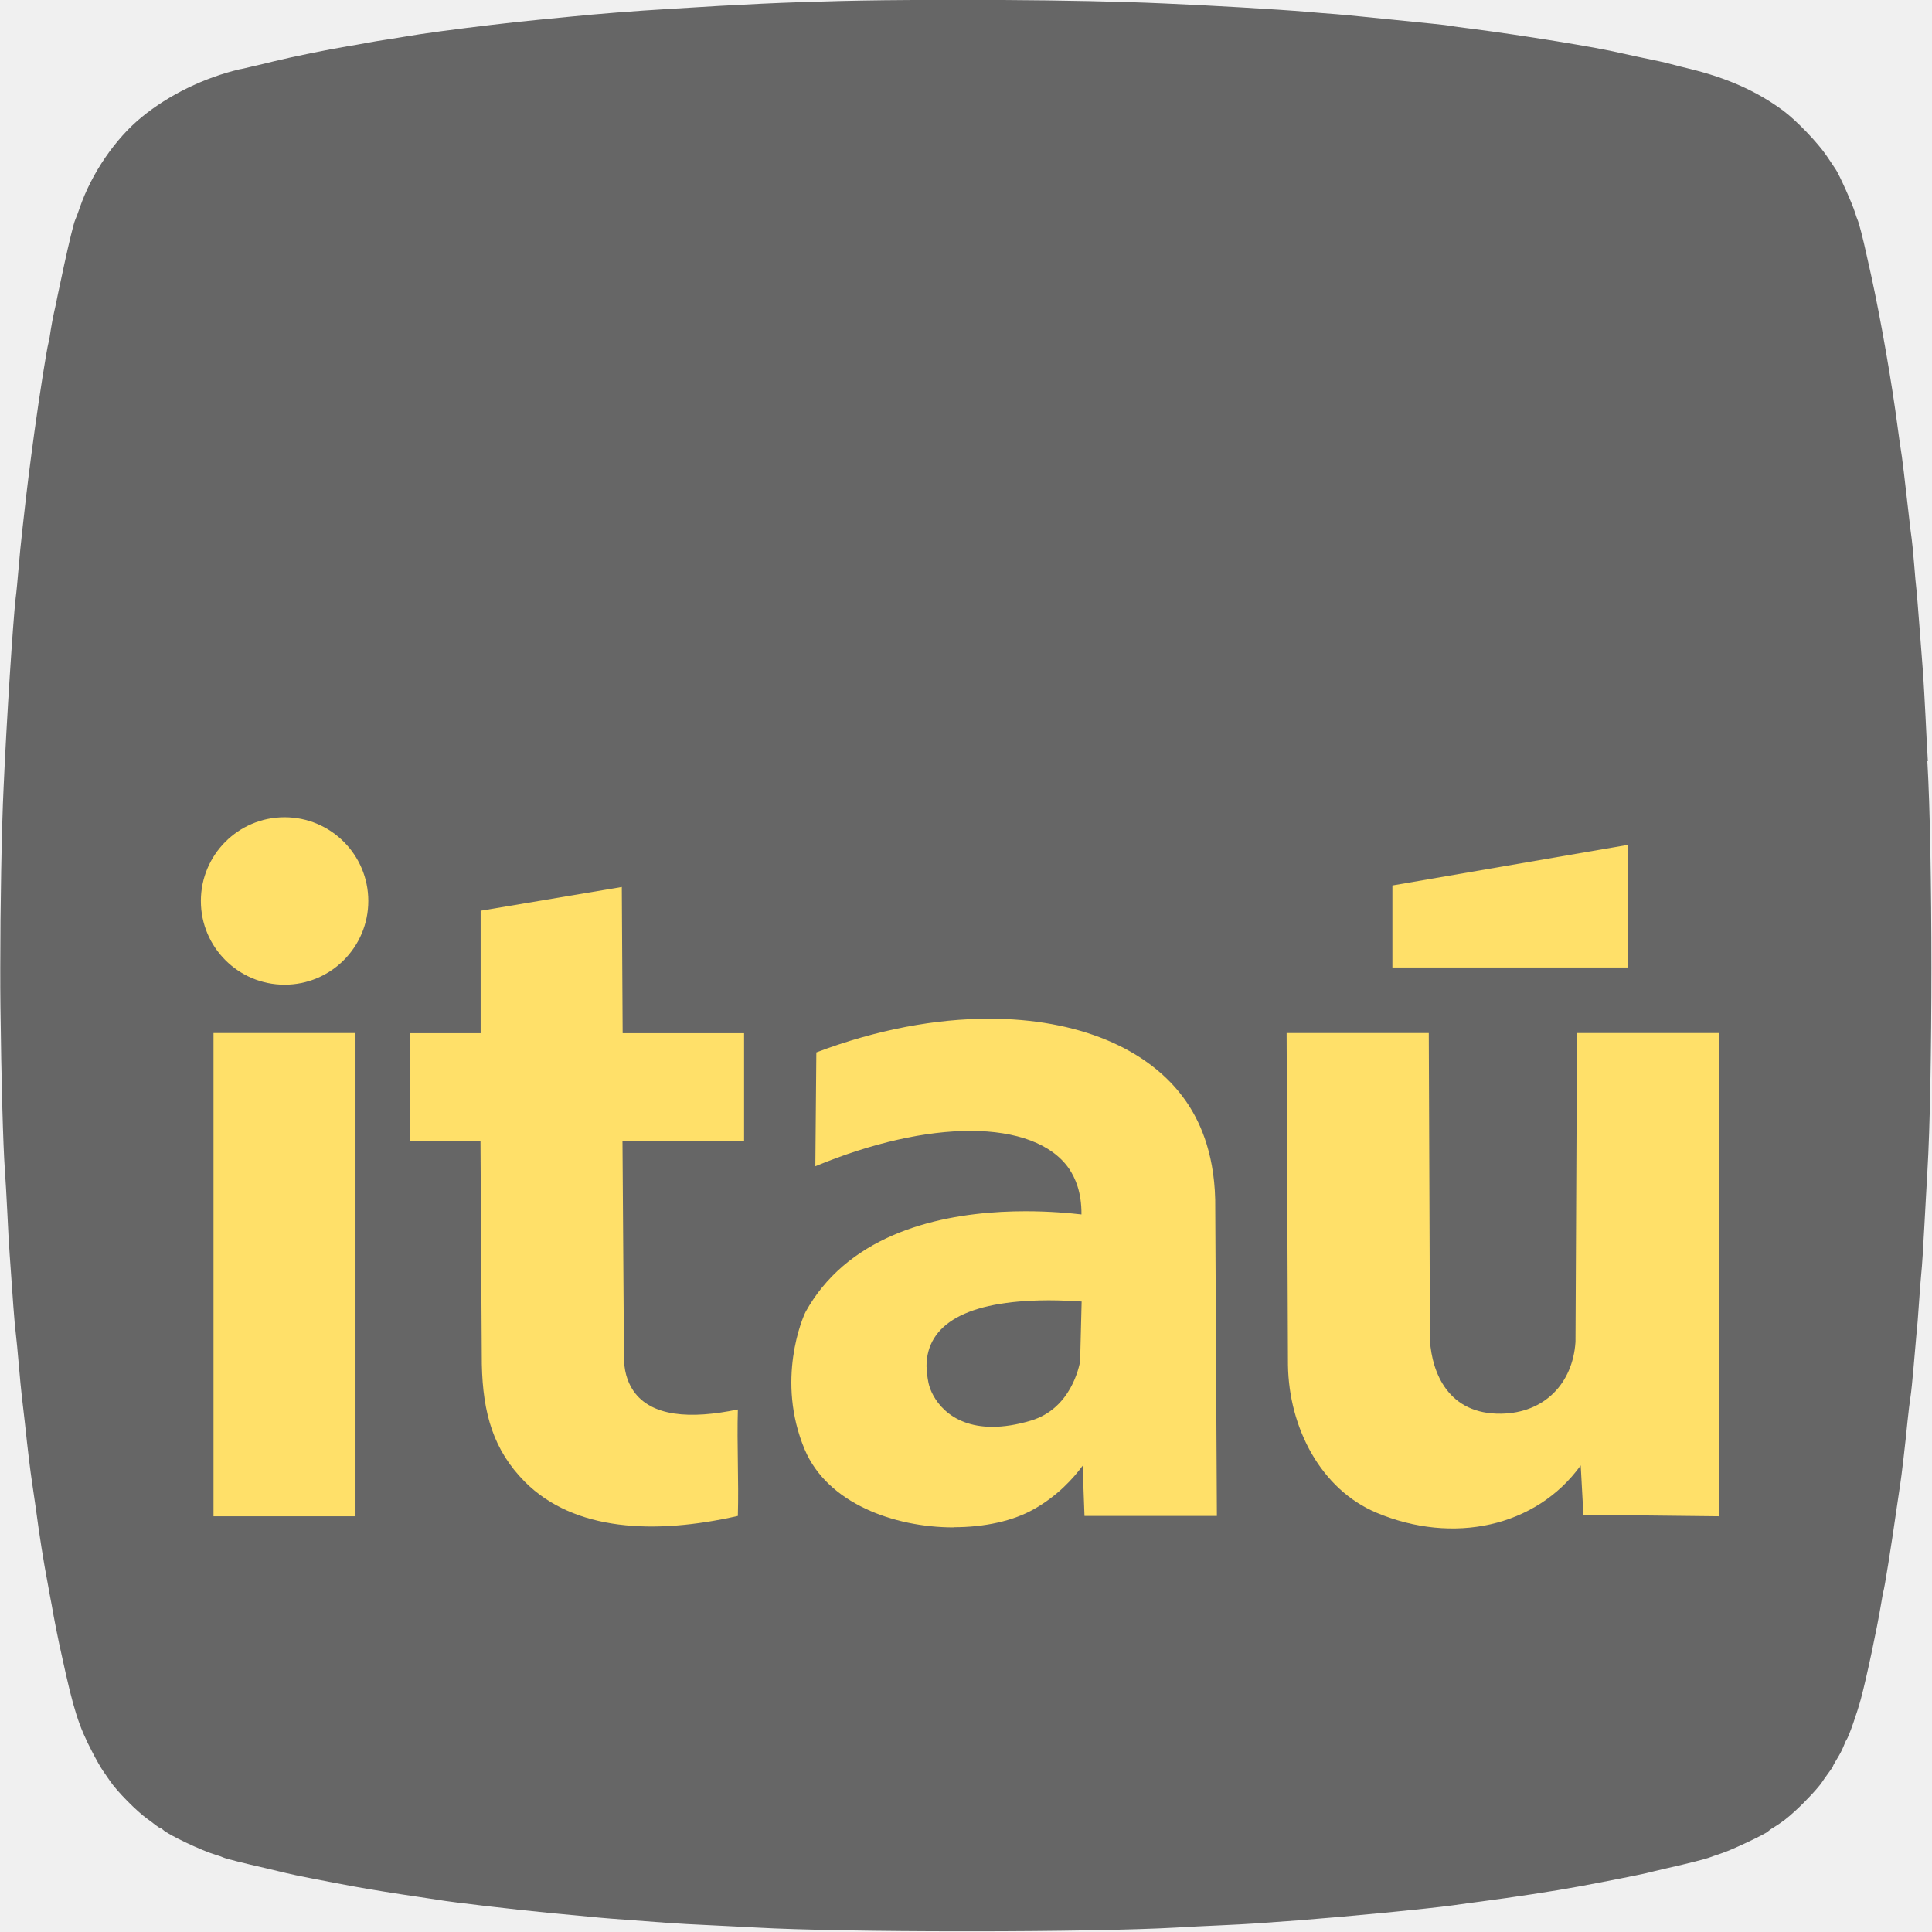
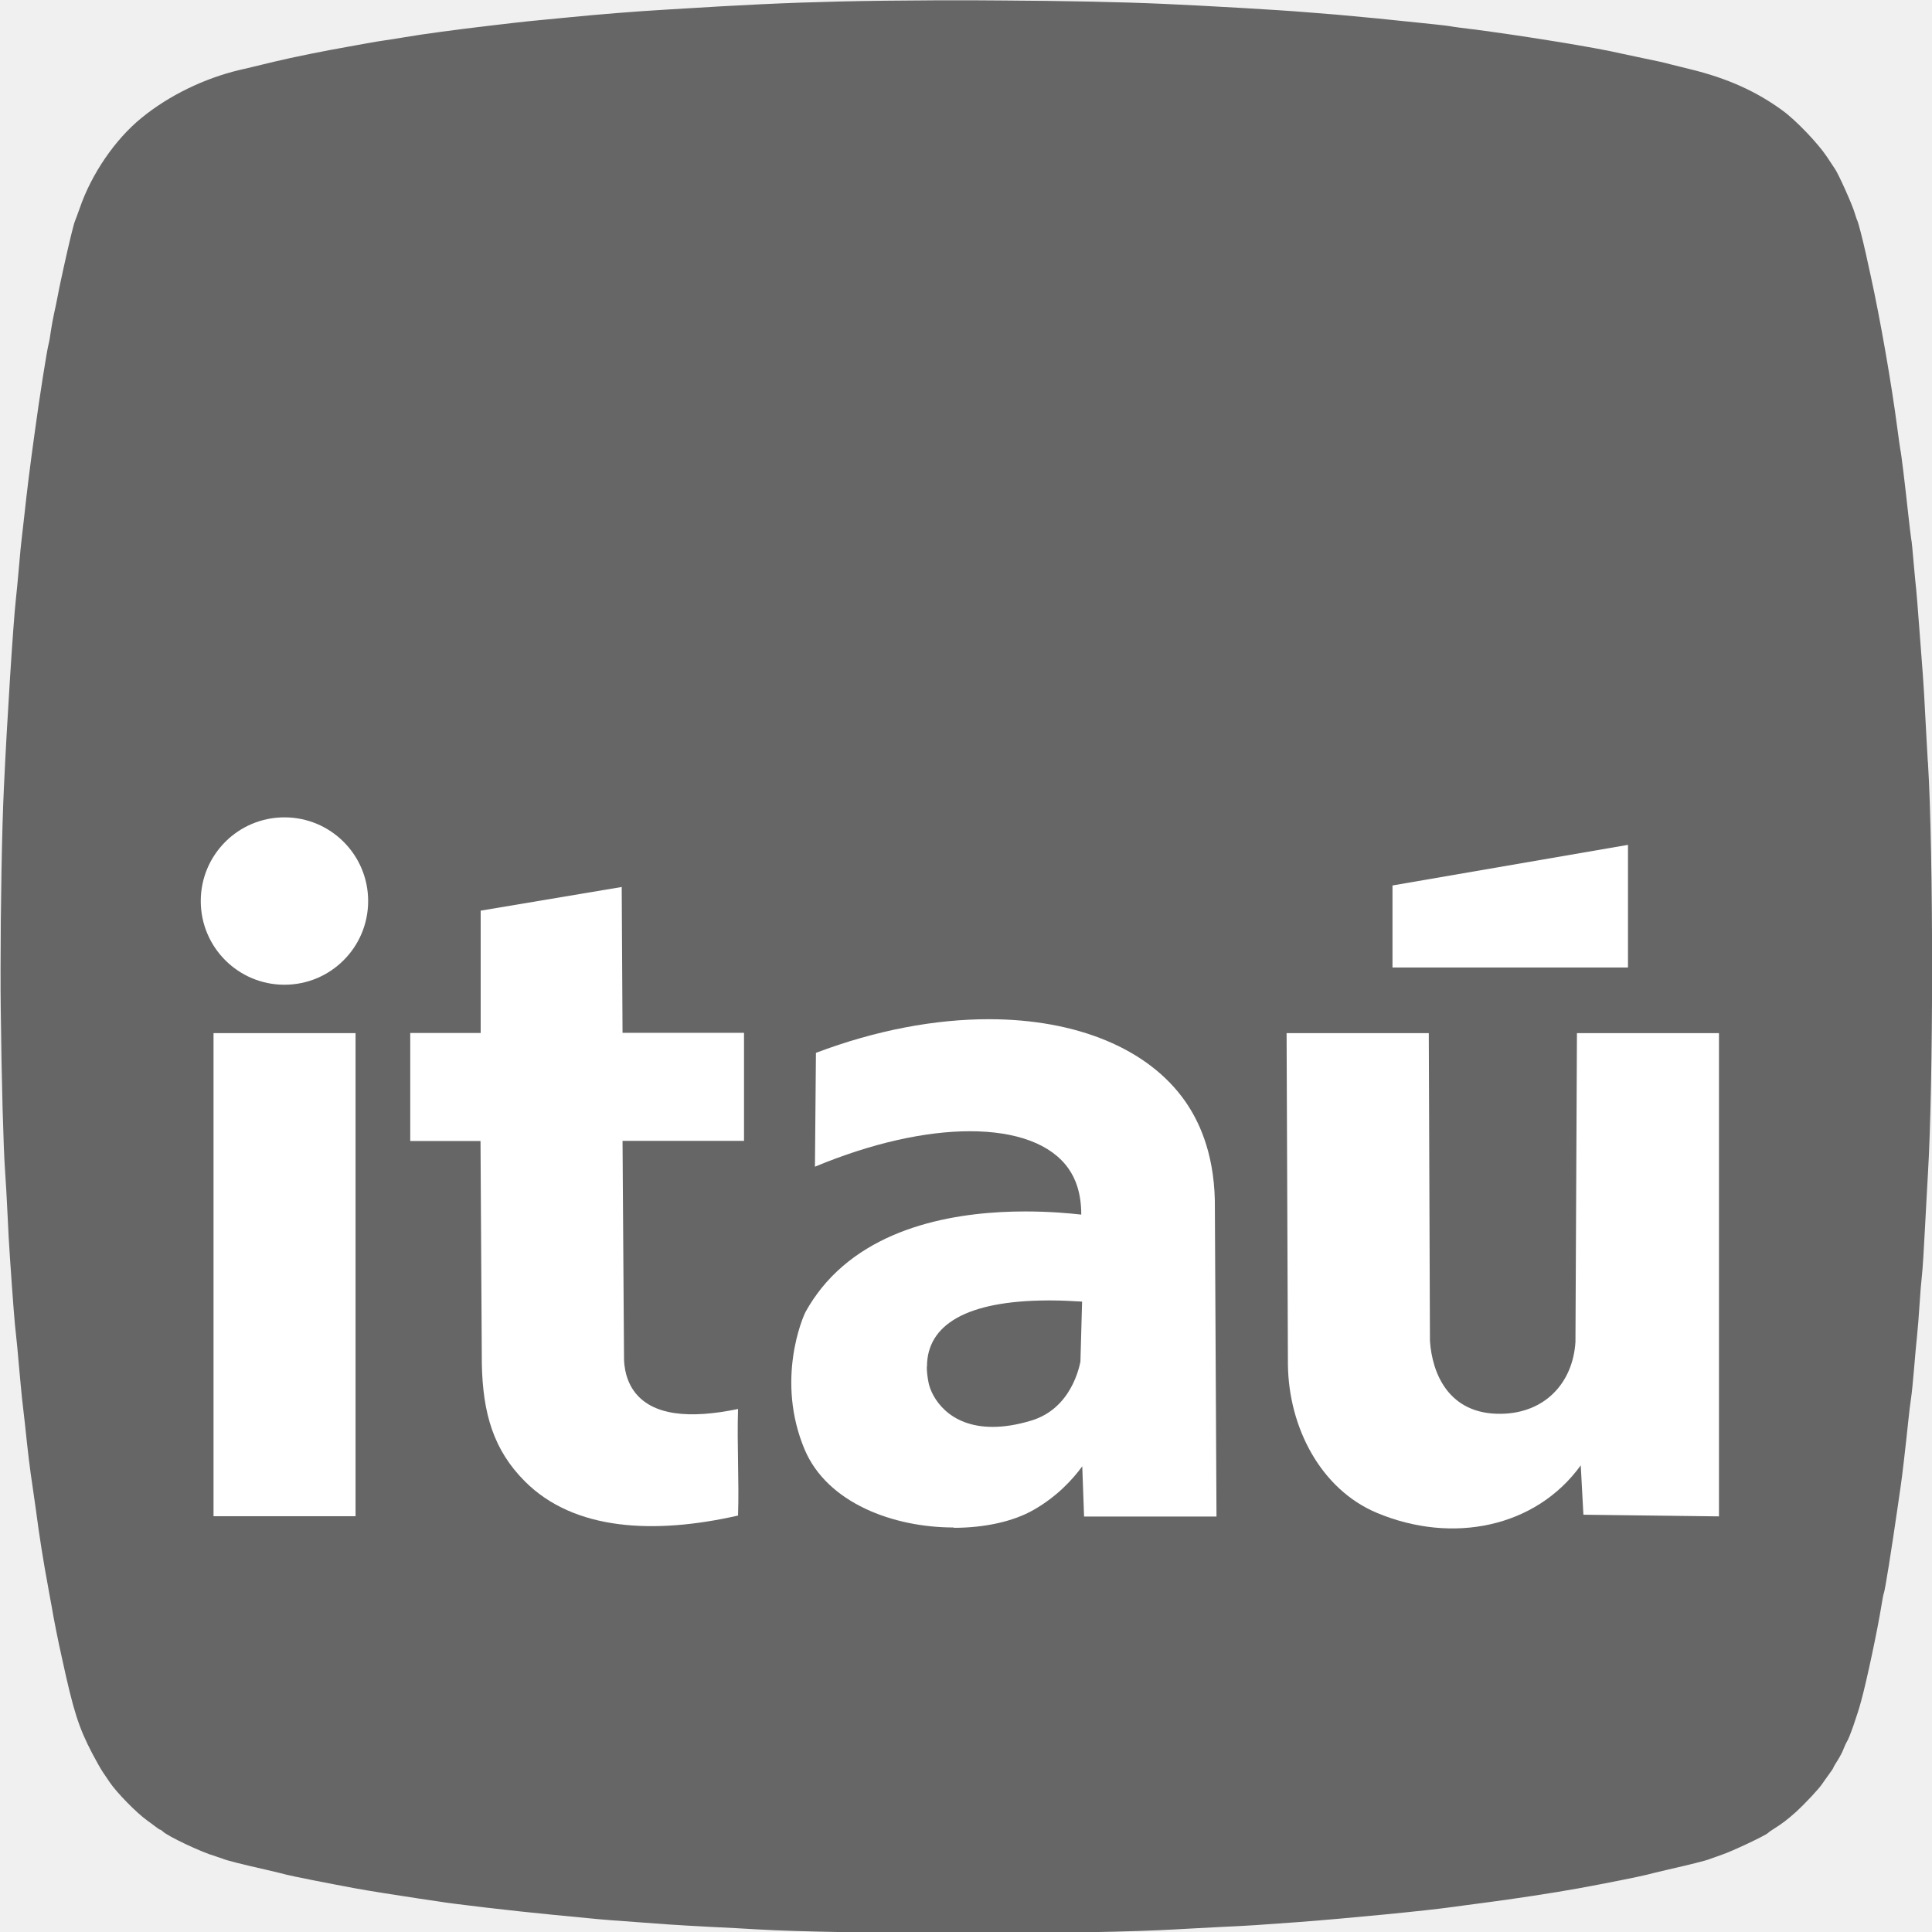
- <svg xmlns="http://www.w3.org/2000/svg" xml:space="preserve" width="10.619mm" height="10.617mm" version="1.1" shape-rendering="geometricPrecision" text-rendering="geometricPrecision" image-rendering="optimizeQuality" fill-rule="evenodd" clip-rule="evenodd" viewBox="0 0 11469 11468">
+ <svg xmlns="http://www.w3.org/2000/svg" xml:space="preserve" width="12.224mm" height="12.222mm" version="1.1" shape-rendering="geometricPrecision" text-rendering="geometricPrecision" image-rendering="optimizeQuality" fill-rule="evenodd" clip-rule="evenodd" viewBox="0 0 11657 11656">
  <g id="Camada_x0020_1">
-     <path fill="#666666" fill-rule="nonzero" d="M11445 4519c-4,-61 -10,-182 -14,-267 -4,-85 -11,-198 -14,-249 -4,-52 -14,-180 -22,-285 -8,-105 -16,-204 -18,-220 -2,-16 -9,-86 -14,-155 -6,-69 -12,-134 -14,-144 -2,-10 -10,-76 -18,-148 -19,-172 -42,-363 -47,-385 -2,-10 -10,-68 -18,-127 -35,-269 -101,-645 -157,-901 -8,-36 -21,-94 -29,-130 -20,-92 -44,-185 -52,-202 -4,-8 -10,-27 -15,-43 -16,-53 -96,-231 -116,-259 -3,-4 -26,-38 -51,-76 -51,-77 -182,-214 -261,-272 -156,-115 -329,-192 -552,-247 -38,-9 -77,-19 -115,-29 -27,-8 -80,-19 -195,-43 -32,-7 -65,-14 -97,-21 -139,-34 -592,-107 -887,-145 -59,-7 -118,-15 -130,-18 -22,-4 -126,-15 -339,-36 -59,-6 -141,-14 -180,-18 -40,-4 -111,-11 -159,-15 -48,-3 -125,-10 -173,-14 -161,-14 -610,-40 -858,-50 -243,-11 -591,-18 -946,-20 -49,0 -99,-1 -148,-1l-262 0c-202,1 -394,3 -557,7l0 0c-330,8 -572,19 -1016,47 -205,12 -430,30 -587,46 -40,4 -123,12 -184,18 -85,8 -184,19 -285,31 -202,24 -408,51 -515,70 -34,6 -84,14 -112,18 -27,4 -76,12 -108,18 -32,6 -85,16 -119,21 -119,20 -321,61 -436,89 -32,8 -89,22 -126,30 -37,9 -71,17 -76,17 -211,50 -421,152 -582,284 -157,128 -298,334 -368,538 -11,32 -23,64 -27,72 -9,19 -37,136 -66,269 -13,59 -26,120 -38,178 -6,32 -16,79 -22,104 -6,26 -14,71 -19,101 -4,30 -10,66 -14,79 -11,41 -55,322 -83,526 -27,198 -45,341 -61,487 -8,71 -16,141 -17,155 -2,14 -9,84 -15,155 -6,71 -14,159 -19,195 -15,133 -53,710 -71,1117 -12,245 -20,718 -20,1076 0,83 0,159 1,225 5,440 16,833 26,969 4,56 11,172 15,260 4,87 10,199 14,249 17,249 29,413 36,465 4,32 12,116 18,187 6,71 14,155 18,188 4,32 12,102 18,156 18,171 32,283 43,357 6,40 16,107 22,151 21,159 45,313 72,454 6,32 15,85 22,119 12,72 40,215 61,306 69,318 99,413 181,570 22,43 51,94 64,112 12,18 30,44 40,58 41,61 159,181 224,227 11,8 32,23 45,34 14,11 28,20 32,20 3,0 10,5 16,11 28,27 226,122 311,147 16,5 35,11 43,15 19,9 125,35 252,64 56,13 112,27 126,30 33,9 242,50 400,79 91,17 267,45 378,61 42,6 95,14 119,18 87,15 448,57 674,79 81,8 182,17 223,21 68,7 137,13 469,37 50,4 163,10 252,14 89,4 214,11 277,14 251,14 731,22 1215,22l62 0c484,0 962,-8 1210,-22 64,-4 188,-10 278,-14 153,-7 210,-11 451,-29 308,-24 762,-68 915,-89 44,-6 120,-17 169,-23 184,-24 436,-62 580,-89 158,-29 367,-71 400,-79 14,-4 71,-17 126,-30 125,-28 233,-56 252,-64 24,-9 48,-17 72,-25 59,-19 255,-112 272,-128 5,-5 19,-16 32,-23 56,-35 82,-55 133,-102 58,-53 138,-139 157,-169 6,-10 24,-35 38,-54 15,-20 27,-38 27,-41 0,-3 12,-23 25,-45 14,-22 30,-53 37,-71 7,-17 14,-35 17,-38 14,-18 64,-162 86,-243 34,-126 97,-424 120,-564 6,-36 12,-70 14,-76 6,-16 46,-263 82,-515 8,-56 16,-111 18,-122 6,-33 32,-254 43,-371 6,-58 14,-124 18,-148 4,-24 12,-102 18,-173 6,-71 14,-159 17,-195 4,-36 11,-118 15,-184 4,-66 11,-146 14,-180 4,-34 12,-159 18,-277 7,-119 14,-265 18,-324 16,-262 24,-737 24,-1214 0,-477 -8,-956 -24,-1226z" />
-     <path fill="#666666" fill-rule="nonzero" d="M5891 8472c-263,0 -361,-175 -379,-260 -7,-33 -11,-65 -11,-96l0 -3c1,-248 236,-389 717,-391l17 0c59,0 121,2 187,7l-9 357c-6,26 -52,278 -292,350 -88,26 -164,37 -229,37z" />
-     <g id="_2792796180720">
-       <polygon fill="#FFE069" fill-rule="nonzero" points="1267,9002 2110,9002 2110,6133 1267,6133 " />
-       <path fill="#FFE069" fill-rule="nonzero" d="M2186 5349c0,274 -222,497 -497,497 -274,0 -497,-222 -497,-497 0,-274 222,-497 497,-497 274,0 497,222 497,497z" />
-       <path fill="#FFE069" fill-rule="nonzero" d="M3691 5266l-838 141 0 727 -418 0 0 642 417 0 8 1323c6,295 70,511 255,698 293,294 771,315 1265,203 6,-214 -6,-419 0,-632 -284,59 -514,42 -619,-109 -22,-32 -54,-91 -57,-186 -3,-432 -6,-864 -9,-1297l722 0 0 -642c-240,0 -481,0 -721,0l-5 -867z" />
-       <path fill="#FFE069" fill-rule="nonzero" d="M5661 9068c-357,0 -750,-145 -884,-462 -173,-411 -12,-786 6,-819 29,-52 61,-99 95,-141 309,-382 842,-455 1210,-455 143,0 262,11 332,19 1,-131 -36,-216 -74,-272 -102,-147 -312,-224 -586,-224 -261,0 -579,69 -920,210l6 -676c359,-136 710,-200 1026,-200 521,0 949,174 1168,489 73,105 167,289 174,585l10 1878 -786 0c-4,-99 -7,-199 -11,-298 -57,77 -150,179 -288,257 -124,71 -295,108 -476,108zm-160 -953c0,30 4,62 11,96 18,85 116,260 379,260 66,0 142,-11 229,-37 240,-72 286,-324 292,-350l9 -357c-66,-4 -128,-7 -187,-7l-17 0c-481,2 -716,143 -717,391l0 3z" />
-       <path fill="#FFE069" fill-rule="nonzero" d="M7638 6133l844 0 7 1827c13,191 109,438 423,433 258,-4 425,-181 441,-426 3,-611 6,-1223 9,-1834l843 0 0 2869 -805 -9 -16 -293c-266,368 -760,471 -1212,281 -329,-138 -521,-502 -526,-878 -3,-656 -5,-1313 -8,-1969z" />
-       <polygon fill="#FFE069" fill-rule="nonzero" points="8266,5257 8266,5744 9664,5744 9664,5016 " />
+     <path fill="#666666" fill-rule="nonzero" d="M11632 4593c-4,-62 -10,-185 -15,-271 -4,-86 -11,-201 -15,-253 -4,-53 -14,-182 -22,-289 -8,-107 -16,-207 -18,-224 -2,-16 -9,-87 -15,-157 -6,-70 -12,-136 -15,-147 -2,-10 -10,-78 -18,-150 -19,-175 -42,-368 -48,-391 -2,-10 -10,-69 -18,-129 -36,-274 -103,-656 -160,-916 -8,-37 -21,-96 -29,-132 -21,-94 -45,-188 -53,-205 -4,-8 -10,-28 -15,-44 -16,-54 -98,-235 -118,-264 -3,-4 -26,-39 -51,-77 -52,-78 -185,-218 -265,-276 -158,-116 -334,-196 -561,-251 -39,-10 -78,-19 -117,-29 -27,-8 -81,-20 -198,-44 -33,-7 -66,-14 -99,-21 -141,-34 -602,-109 -901,-147 -60,-7 -119,-15 -132,-18 -22,-4 -128,-15 -344,-37 -60,-6 -143,-15 -183,-18 -40,-4 -113,-11 -161,-15 -48,-4 -128,-10 -176,-14 -164,-14 -620,-40 -872,-51 -247,-11 -601,-18 -962,-20 -50,0 -100,-1 -150,-1l-266 0c-206,1 -401,3 -566,7l0 0c-336,8 -582,20 -1033,48 -209,12 -437,31 -597,47 -40,4 -125,12 -187,18 -87,8 -187,20 -289,32 -205,24 -415,52 -524,71 -35,6 -85,14 -114,18 -28,4 -78,12 -110,18 -32,6 -86,16 -121,22 -121,21 -327,62 -443,90 -32,8 -90,22 -128,31 -38,9 -72,17 -77,18 -215,51 -428,155 -592,289 -160,130 -303,339 -374,547 -12,32 -23,65 -27,73 -9,19 -37,138 -67,273 -13,60 -27,122 -38,181 -6,32 -16,80 -22,106 -6,26 -14,72 -19,103 -4,30 -10,67 -14,81 -11,42 -56,327 -84,535 -28,201 -46,347 -62,495 -8,72 -16,144 -18,158 -2,14 -9,85 -15,158 -6,72 -15,161 -19,198 -15,135 -53,722 -72,1136 -12,249 -20,730 -20,1094 0,84 0,162 1,229 5,447 16,846 26,985 4,56 11,175 15,264 4,89 10,202 14,253 17,253 30,420 37,473 4,32 12,118 18,190 6,72 15,158 18,191 4,33 12,104 18,158 18,174 32,287 44,363 6,40 16,109 22,154 21,161 46,318 73,462 6,32 15,86 22,121 12,73 41,219 62,311 70,323 101,420 184,579 23,44 52,95 65,114 12,18 31,45 40,59 42,62 161,184 227,231 11,8 32,23 46,34 15,12 29,21 32,21 3,0 10,5 16,11 29,28 230,124 317,149 16,5 36,12 44,15 19,9 127,36 256,65 56,13 114,27 128,31 34,9 246,51 407,81 92,17 272,45 385,62 42,6 97,14 121,18 89,15 455,58 685,80 83,8 185,18 227,22 69,7 139,13 476,37 51,4 166,10 256,15 91,4 218,11 282,15 255,15 743,22 1235,23l63 0c492,0 978,-8 1230,-23 64,-4 191,-10 282,-15 156,-7 213,-11 458,-29 314,-24 774,-69 930,-91 45,-6 122,-17 172,-23 187,-24 443,-63 590,-90 160,-29 373,-72 407,-81 14,-4 72,-18 128,-31 127,-29 237,-56 256,-65 24,-9 49,-17 73,-26 60,-20 259,-114 276,-130 5,-5 20,-16 32,-23 57,-36 83,-56 136,-103 59,-54 140,-141 160,-171 7,-10 24,-35 39,-55 15,-21 28,-39 28,-42 0,-3 12,-23 26,-45 14,-22 31,-54 37,-72 7,-17 15,-35 18,-39 14,-18 65,-164 87,-247 35,-128 99,-431 122,-574 6,-37 12,-71 15,-77 7,-16 47,-267 84,-524 8,-56 16,-113 18,-125 6,-34 32,-259 44,-377 6,-59 14,-126 18,-150 4,-24 12,-103 18,-176 6,-72 14,-162 18,-198 4,-37 11,-120 15,-187 4,-67 11,-149 15,-183 4,-34 12,-161 18,-282 7,-121 14,-270 18,-330 16,-266 25,-749 25,-1234 0,-485 -8,-972 -25,-1246z" />
+     <path fill="#666666" fill-rule="nonzero" d="M5988 8611c-267,0 -367,-178 -386,-265 -7,-34 -11,-66 -11,-97l0 -3c1,-252 240,-396 728,-398l18 0c60,0 123,2 190,7l-10 362c-6,27 -53,283 -297,356 -89,26 -166,38 -233,38z" />
+     <g id="_2732378129984">
+       <polygon fill="white" fill-rule="nonzero" points="1288,9149 2145,9149 2145,6234 1288,6234 " />
+       <path fill="white" fill-rule="nonzero" d="M2221 5437c0,279 -226,505 -505,505 -279,0 -505,-226 -505,-505 0,-279 226,-505 505,-505 279,0 505,226 505,505z" />
+       <path fill="white" fill-rule="nonzero" d="M3752 5352l-852 143 0 738 -425 0 0 652 424 0 8 1345c6,300 71,520 260,709 298,299 784,320 1286,206 7,-217 -7,-426 0,-643 -289,60 -522,43 -630,-111 -23,-33 -55,-93 -58,-189 -3,-439 -6,-878 -9,-1318l733 0 0 -652c-244,0 -488,0 -733,0l-5 -881z" />
+       <path fill="white" fill-rule="nonzero" d="M5754 9217c-363,0 -762,-147 -899,-470 -176,-418 -12,-799 6,-832 29,-53 62,-100 96,-143 314,-389 855,-462 1229,-462 146,0 266,11 338,19 0,-133 -36,-219 -76,-276 -104,-150 -317,-227 -596,-227 -265,0 -589,70 -935,214l6 -687c365,-138 721,-203 1043,-203 529,0 964,177 1187,498 74,107 170,294 177,594l10 1909 -799 0c-4,-101 -7,-202 -11,-303 -58,79 -152,182 -292,262 -125,72 -300,109 -483,109zm-162 -969c0,31 4,63 11,97 18,86 118,265 386,265 67,0 144,-11 233,-38 244,-73 291,-329 297,-356l10 -362c-67,-4 -130,-7 -190,-7l-18 0c-489,2 -727,146 -728,398l0 3z" />
+       <path fill="white" fill-rule="nonzero" d="M7763 6234l858 0 7 1857c13,194 111,445 430,440 262,-4 432,-184 448,-433 3,-621 6,-1243 9,-1864l857 0 0 2916 -818 -10 -16 -298c-270,374 -773,479 -1232,286 -334,-141 -530,-510 -535,-893 -3,-667 -5,-1334 -8,-2001z" />
+       <polygon fill="white" fill-rule="nonzero" points="8402,5343 8402,5838 9823,5838 9823,5098 " />
    </g>
  </g>
</svg>
